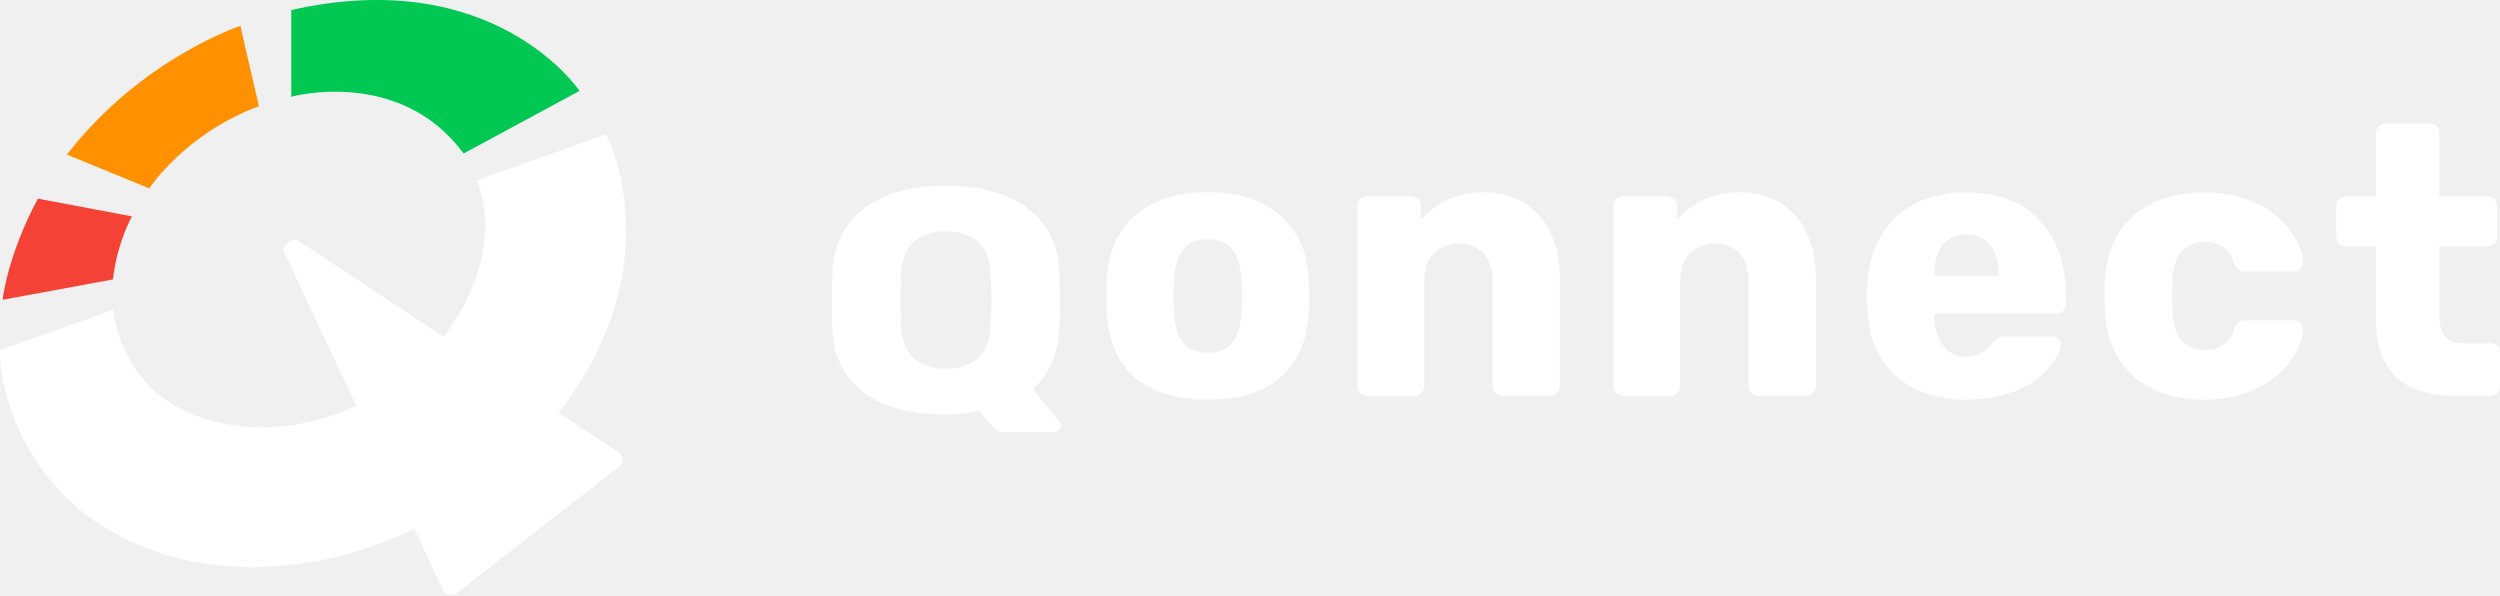
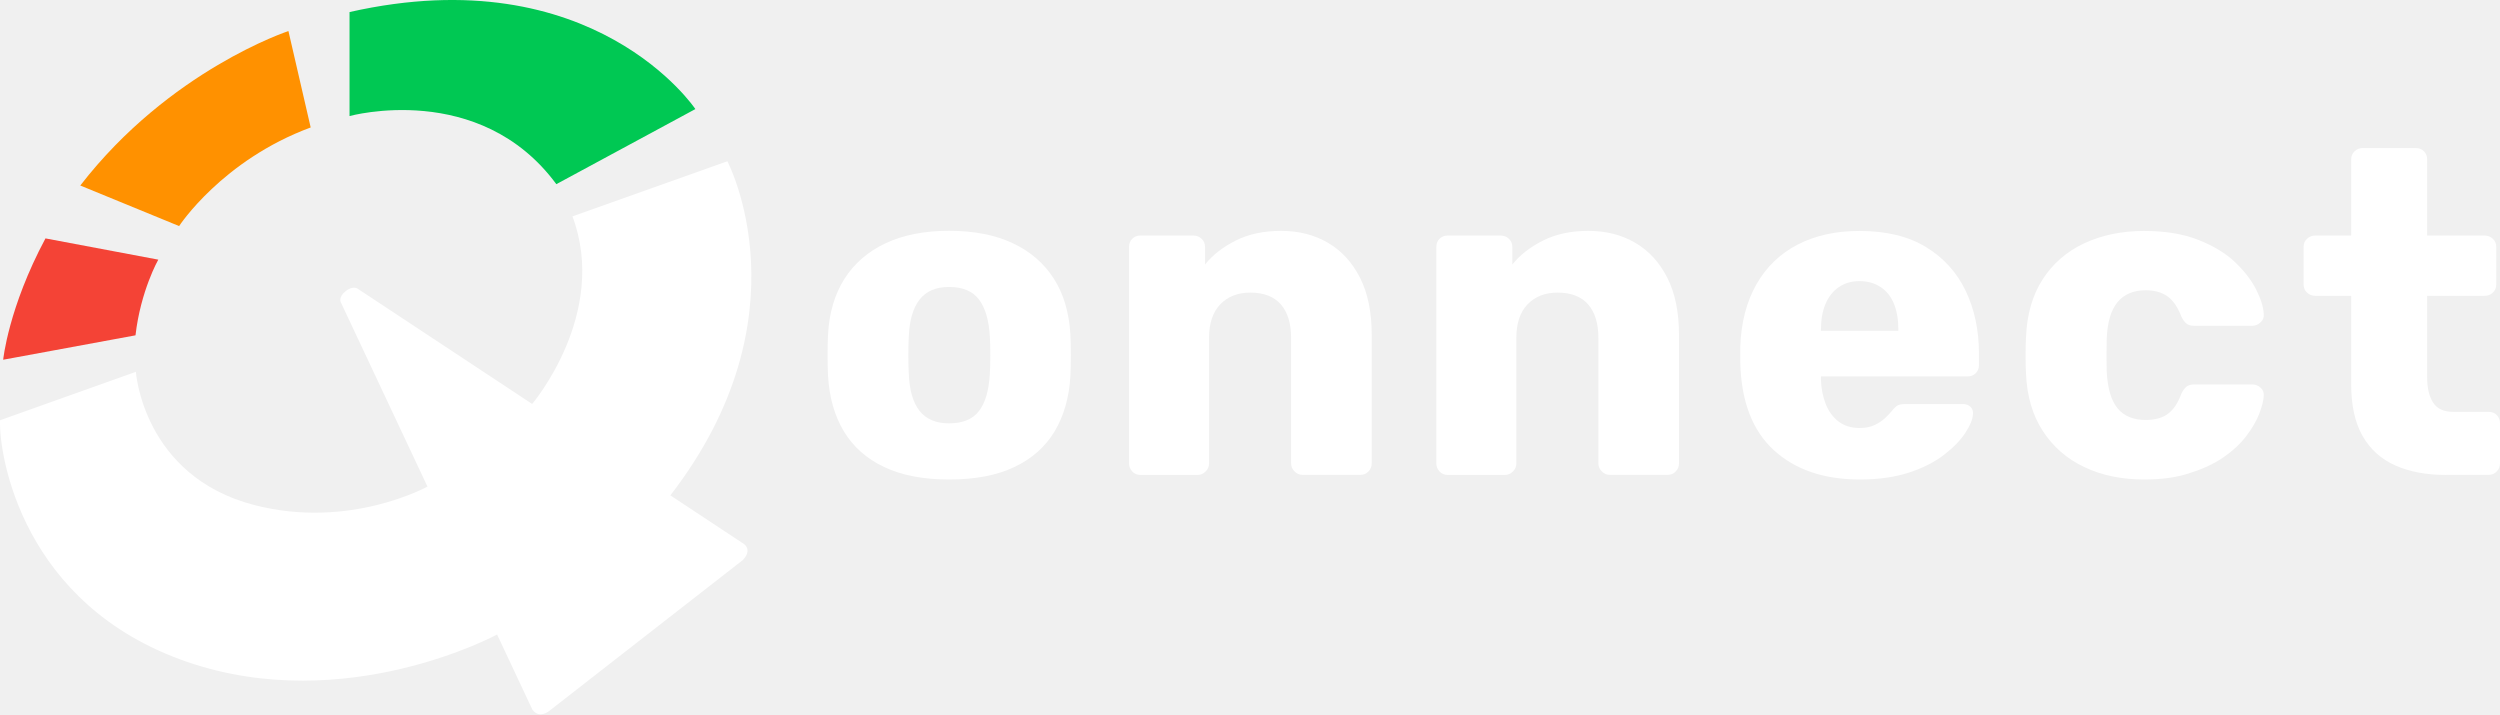
- <svg xmlns="http://www.w3.org/2000/svg" width="168" height="40" viewBox="0 0 168 40" fill="none">
-   <path d="M67.538 29.039C67.274 29.039 67.069 28.98 66.931 28.858C66.789 28.736 66.68 28.635 66.596 28.547L65.755 27.584C65.111 27.769 64.375 27.862 63.551 27.862C62.028 27.862 60.71 27.647 59.597 27.218C58.48 26.789 57.605 26.146 56.969 25.284C56.334 24.422 55.99 23.341 55.94 22.046C55.923 21.432 55.915 20.818 55.915 20.196C55.915 19.578 55.923 18.959 55.94 18.345C55.99 17.063 56.338 15.982 56.982 15.107C57.626 14.233 58.509 13.572 59.635 13.131C60.76 12.689 62.065 12.466 63.551 12.466C65.053 12.466 66.371 12.689 67.492 13.131C68.617 13.572 69.504 14.233 70.157 15.107C70.81 15.982 71.153 17.063 71.186 18.345C71.22 18.959 71.236 19.573 71.236 20.196C71.236 20.814 71.22 21.432 71.186 22.046C71.102 23.812 70.508 25.183 69.4 26.15L71.211 28.375C71.228 28.387 71.245 28.417 71.261 28.459C71.278 28.501 71.287 28.543 71.287 28.589C71.303 28.703 71.261 28.808 71.161 28.9C71.061 28.993 70.939 29.039 70.789 29.039H67.538ZM63.546 24.784C64.421 24.784 65.136 24.556 65.693 24.098C66.245 23.644 66.538 22.916 66.571 21.916C66.605 21.289 66.621 20.696 66.621 20.141C66.621 19.586 66.605 19.006 66.571 18.408C66.555 17.74 66.412 17.193 66.149 16.773C65.885 16.352 65.534 16.041 65.094 15.843C64.655 15.646 64.141 15.545 63.546 15.545C62.986 15.545 62.48 15.646 62.036 15.843C61.588 16.045 61.237 16.352 60.982 16.773C60.727 17.193 60.58 17.74 60.547 18.408C60.53 19.006 60.522 19.586 60.522 20.141C60.522 20.696 60.53 21.289 60.547 21.916C60.597 22.912 60.894 23.64 61.438 24.098C61.986 24.556 62.689 24.784 63.546 24.784Z" fill="white" />
-   <path d="M81.148 26.852C79.713 26.852 78.499 26.621 77.516 26.154C76.533 25.692 75.78 25.023 75.257 24.157C74.734 23.291 74.441 22.252 74.37 21.049C74.353 20.704 74.345 20.313 74.345 19.876C74.345 19.439 74.353 19.056 74.37 18.728C74.437 17.509 74.747 16.47 75.295 15.608C75.843 14.75 76.608 14.085 77.592 13.623C78.575 13.16 79.759 12.925 81.144 12.925C82.545 12.925 83.738 13.156 84.721 13.623C85.704 14.085 86.47 14.75 87.018 15.608C87.566 16.466 87.871 17.509 87.942 18.728C87.959 19.056 87.968 19.439 87.968 19.876C87.968 20.313 87.959 20.704 87.942 21.049C87.875 22.252 87.578 23.286 87.06 24.157C86.537 25.023 85.784 25.692 84.8 26.154C83.821 26.621 82.604 26.852 81.148 26.852ZM81.148 23.707C81.918 23.707 82.478 23.476 82.83 23.009C83.181 22.546 83.382 21.848 83.432 20.919C83.449 20.662 83.457 20.318 83.457 19.889C83.457 19.46 83.449 19.115 83.432 18.858C83.382 17.946 83.181 17.256 82.83 16.781C82.478 16.31 81.918 16.07 81.148 16.07C80.412 16.07 79.859 16.306 79.495 16.781C79.127 17.252 78.926 17.946 78.893 18.858C78.876 19.115 78.868 19.46 78.868 19.889C78.868 20.318 78.876 20.662 78.893 20.919C78.926 21.848 79.127 22.542 79.495 23.009C79.863 23.476 80.416 23.707 81.148 23.707Z" fill="white" />
-   <path d="M91.867 26.596C91.679 26.596 91.524 26.533 91.407 26.402C91.285 26.272 91.227 26.125 91.227 25.953V13.833C91.227 13.644 91.285 13.488 91.407 13.371C91.528 13.249 91.679 13.19 91.867 13.19H94.817C95.005 13.19 95.164 13.249 95.289 13.371C95.419 13.493 95.482 13.644 95.482 13.833V14.813C95.908 14.279 96.482 13.833 97.201 13.472C97.921 13.11 98.766 12.929 99.741 12.929C100.732 12.929 101.607 13.152 102.368 13.598C103.13 14.043 103.728 14.7 104.163 15.557C104.598 16.415 104.816 17.483 104.816 18.753V25.948C104.816 26.121 104.757 26.272 104.636 26.398C104.515 26.529 104.364 26.592 104.176 26.592H100.942C100.77 26.592 100.619 26.529 100.494 26.398C100.364 26.268 100.301 26.121 100.301 25.948V18.913C100.301 18.106 100.109 17.483 99.724 17.042C99.339 16.605 98.77 16.386 98.017 16.386C97.314 16.386 96.758 16.605 96.335 17.042C95.917 17.479 95.708 18.102 95.708 18.913V25.953C95.708 26.125 95.645 26.276 95.515 26.402C95.385 26.533 95.239 26.596 95.067 26.596H91.867Z" fill="white" />
-   <path d="M109.075 26.596C108.887 26.596 108.732 26.533 108.615 26.402C108.493 26.272 108.435 26.125 108.435 25.953V13.833C108.435 13.644 108.493 13.488 108.615 13.371C108.736 13.249 108.887 13.19 109.075 13.19H112.024C112.213 13.19 112.372 13.249 112.497 13.371C112.627 13.493 112.69 13.644 112.69 13.833V14.813C113.116 14.279 113.69 13.833 114.409 13.472C115.129 13.11 115.974 12.929 116.949 12.929C117.94 12.929 118.815 13.152 119.576 13.598C120.338 14.043 120.936 14.7 121.371 15.557C121.806 16.415 122.024 17.483 122.024 18.753V25.948C122.024 26.121 121.965 26.272 121.844 26.398C121.723 26.529 121.572 26.592 121.384 26.592H118.15C117.978 26.592 117.827 26.529 117.702 26.398C117.572 26.268 117.509 26.121 117.509 25.948V18.913C117.509 18.106 117.317 17.483 116.932 17.042C116.547 16.605 115.978 16.386 115.225 16.386C114.522 16.386 113.966 16.605 113.543 17.042C113.125 17.479 112.916 18.102 112.916 18.913V25.953C112.916 26.125 112.853 26.276 112.723 26.402C112.593 26.533 112.447 26.596 112.276 26.596H109.075Z" fill="white" />
-   <path d="M132.153 26.852C130.136 26.852 128.526 26.302 127.329 25.204C126.132 24.106 125.509 22.471 125.455 20.305C125.455 20.187 125.455 20.032 125.455 19.842C125.455 19.653 125.455 19.506 125.455 19.405C125.505 18.047 125.81 16.882 126.367 15.911C126.923 14.939 127.693 14.199 128.676 13.694C129.659 13.186 130.81 12.933 132.128 12.933C133.634 12.933 134.877 13.236 135.86 13.837C136.843 14.439 137.584 15.255 138.077 16.285C138.571 17.315 138.822 18.492 138.822 19.817V20.435C138.822 20.625 138.763 20.78 138.642 20.898C138.521 21.02 138.37 21.079 138.182 21.079H129.973C129.973 21.096 129.973 21.121 129.973 21.154C129.973 21.188 129.973 21.222 129.973 21.259C129.99 21.76 130.078 22.214 130.241 22.626C130.404 23.038 130.643 23.366 130.961 23.606C131.279 23.846 131.668 23.968 132.128 23.968C132.471 23.968 132.755 23.913 132.986 23.799C133.216 23.686 133.408 23.56 133.563 23.413C133.718 23.265 133.835 23.143 133.923 23.038C134.078 22.849 134.199 22.731 134.295 22.689C134.387 22.647 134.538 22.626 134.743 22.626H137.922C138.094 22.626 138.236 22.677 138.345 22.782C138.454 22.887 138.504 23.021 138.487 23.194C138.471 23.488 138.324 23.837 138.052 24.249C137.78 24.662 137.383 25.069 136.86 25.473C136.337 25.877 135.684 26.209 134.898 26.465C134.111 26.722 133.195 26.852 132.153 26.852ZM129.973 18.526H134.308V18.476C134.308 17.908 134.228 17.424 134.065 17.021C133.902 16.617 133.655 16.302 133.32 16.079C132.986 15.856 132.588 15.742 132.128 15.742C131.684 15.742 131.299 15.856 130.973 16.079C130.647 16.302 130.4 16.617 130.228 17.021C130.057 17.424 129.973 17.908 129.973 18.476V18.526Z" fill="white" />
-   <path d="M148.077 26.852C146.813 26.852 145.692 26.621 144.717 26.154C143.742 25.692 142.968 25.015 142.395 24.132C141.822 23.249 141.512 22.185 141.458 20.948C141.441 20.675 141.433 20.326 141.433 19.905C141.433 19.485 141.441 19.136 141.458 18.863C141.508 17.609 141.818 16.537 142.382 15.654C142.947 14.771 143.721 14.094 144.704 13.631C145.688 13.169 146.813 12.933 148.077 12.933C149.256 12.933 150.269 13.101 151.118 13.438C151.968 13.774 152.65 14.191 153.168 14.687C153.691 15.187 154.085 15.696 154.348 16.222C154.612 16.747 154.754 17.206 154.771 17.601C154.787 17.773 154.729 17.925 154.591 18.051C154.453 18.181 154.298 18.244 154.131 18.244H150.871C150.683 18.244 150.537 18.202 150.436 18.114C150.332 18.03 150.24 17.9 150.156 17.727C149.951 17.193 149.692 16.815 149.374 16.592C149.056 16.369 148.65 16.255 148.156 16.255C147.474 16.255 146.947 16.478 146.579 16.924C146.211 17.37 146.01 18.059 145.976 18.985C145.96 19.674 145.96 20.284 145.976 20.814C146.027 21.76 146.232 22.445 146.591 22.874C146.951 23.303 147.47 23.518 148.156 23.518C148.687 23.518 149.106 23.4 149.411 23.169C149.721 22.937 149.968 22.563 150.156 22.046C150.24 21.873 150.336 21.743 150.436 21.659C150.541 21.575 150.683 21.529 150.871 21.529H154.131C154.302 21.529 154.457 21.587 154.591 21.709C154.729 21.831 154.787 21.983 154.771 22.172C154.754 22.445 154.666 22.782 154.516 23.177C154.361 23.572 154.122 23.985 153.796 24.413C153.47 24.842 153.047 25.238 152.528 25.599C152.005 25.961 151.378 26.255 150.641 26.487C149.905 26.739 149.051 26.852 148.077 26.852Z" fill="white" />
-   <path d="M164.971 26.596C163.875 26.596 162.933 26.419 162.138 26.066C161.344 25.713 160.733 25.162 160.306 24.418C159.879 23.669 159.666 22.702 159.666 21.516V16.567H157.666C157.478 16.567 157.319 16.508 157.193 16.386C157.063 16.264 157.001 16.112 157.001 15.923V13.833C157.001 13.644 157.063 13.488 157.193 13.371C157.323 13.249 157.478 13.19 157.666 13.19H159.666V8.934C159.666 8.745 159.729 8.589 159.858 8.472C159.988 8.35 160.134 8.291 160.306 8.291H163.281C163.469 8.291 163.624 8.35 163.741 8.472C163.862 8.594 163.921 8.745 163.921 8.934V13.19H167.126C167.314 13.19 167.473 13.249 167.598 13.371C167.728 13.493 167.791 13.644 167.791 13.833V15.923C167.791 16.112 167.728 16.268 167.598 16.386C167.469 16.508 167.314 16.567 167.126 16.567H163.921V21.154C163.921 21.739 164.034 22.201 164.255 22.546C164.477 22.891 164.854 23.064 165.385 23.064H167.36C167.548 23.064 167.703 23.122 167.82 23.244C167.937 23.366 168 23.518 168 23.707V25.948C168 26.121 167.941 26.272 167.82 26.398C167.699 26.529 167.548 26.592 167.36 26.592H164.971V26.596Z" fill="white" />
+ <svg xmlns="http://www.w3.org/2000/svg" width="140" height="40" viewBox="0 0 140 40" fill="none">
+   <path d="M53.148 26.852C51.713 26.852 50.499 26.621 49.516 26.154C48.533 25.692 47.78 25.023 47.257 24.157C46.734 23.291 46.441 22.252 46.37 21.049C46.353 20.704 46.345 20.313 46.345 19.876C46.345 19.439 46.353 19.056 46.37 18.728C46.437 17.509 46.746 16.47 47.294 15.608C47.843 14.75 48.608 14.085 49.591 13.623C50.575 13.16 51.759 12.925 53.143 12.925C54.545 12.925 55.737 13.156 56.721 13.623C57.704 14.085 58.469 14.75 59.017 15.608C59.566 16.466 59.871 17.509 59.942 18.728C59.959 19.056 59.967 19.439 59.967 19.876C59.967 20.313 59.959 20.704 59.942 21.049C59.875 22.252 59.578 23.286 59.059 24.157C58.536 25.023 57.783 25.692 56.8 26.154C55.821 26.621 54.604 26.852 53.148 26.852ZM53.148 23.707C53.917 23.707 54.478 23.476 54.83 23.009C55.181 22.546 55.382 21.848 55.432 20.919C55.449 20.662 55.457 20.318 55.457 19.889C55.457 19.46 55.449 19.115 55.432 18.858C55.382 17.946 55.181 17.256 54.83 16.781C54.478 16.31 53.917 16.07 53.148 16.07C52.411 16.07 51.859 16.306 51.495 16.781C51.127 17.252 50.926 17.946 50.892 18.858C50.876 19.115 50.867 19.46 50.867 19.889C50.867 20.318 50.876 20.662 50.892 20.919C50.926 21.848 51.127 22.542 51.495 23.009C51.863 23.476 52.415 23.707 53.148 23.707Z" fill="white" />
+   <path d="M63.867 26.596C63.678 26.596 63.524 26.533 63.407 26.402C63.285 26.272 63.227 26.125 63.227 25.953V13.833C63.227 13.644 63.285 13.488 63.407 13.371C63.528 13.249 63.678 13.19 63.867 13.19H66.816C67.005 13.19 67.164 13.249 67.289 13.371C67.419 13.493 67.482 13.644 67.482 13.833V14.813C67.908 14.279 68.481 13.833 69.201 13.472C69.921 13.11 70.766 12.929 71.741 12.929C72.732 12.929 73.607 13.152 74.368 13.598C75.13 14.043 75.728 14.7 76.163 15.557C76.598 16.415 76.816 17.483 76.816 18.753V25.948C76.816 26.121 76.757 26.272 76.636 26.398C76.515 26.529 76.364 26.592 76.176 26.592H72.942C72.77 26.592 72.619 26.529 72.494 26.398C72.364 26.268 72.301 26.121 72.301 25.948V18.913C72.301 18.106 72.109 17.483 71.724 17.042C71.339 16.605 70.77 16.386 70.017 16.386C69.314 16.386 68.758 16.605 68.335 17.042C67.917 17.479 67.707 18.102 67.707 18.913V25.953C67.707 26.125 67.645 26.276 67.515 26.402C67.385 26.533 67.239 26.596 67.067 26.596H63.867Z" fill="white" />
+   <path d="M81.075 26.596C80.887 26.596 80.732 26.533 80.615 26.402C80.493 26.272 80.435 26.125 80.435 25.953V13.833C80.435 13.644 80.493 13.488 80.615 13.371C80.736 13.249 80.887 13.19 81.075 13.19H84.024C84.213 13.19 84.372 13.249 84.497 13.371C84.627 13.493 84.69 13.644 84.69 13.833V14.813C85.116 14.279 85.69 13.833 86.409 13.472C87.129 13.11 87.974 12.929 88.949 12.929C89.94 12.929 90.815 13.152 91.576 13.598C92.338 14.043 92.936 14.7 93.371 15.557C93.806 16.415 94.024 17.483 94.024 18.753V25.948C94.024 26.121 93.965 26.272 93.844 26.398C93.723 26.529 93.572 26.592 93.384 26.592H90.15C89.978 26.592 89.827 26.529 89.702 26.398C89.572 26.268 89.509 26.121 89.509 25.948V18.913C89.509 18.106 89.317 17.483 88.932 17.042C88.547 16.605 87.978 16.386 87.225 16.386C86.522 16.386 85.966 16.605 85.543 17.042C85.125 17.479 84.916 18.102 84.916 18.913V25.953C84.916 26.125 84.853 26.276 84.723 26.402C84.593 26.533 84.447 26.596 84.276 26.596H81.075Z" fill="white" />
+   <path d="M104.153 26.852C102.136 26.852 100.526 26.302 99.329 25.204C98.132 24.107 97.509 22.471 97.455 20.305C97.455 20.187 97.455 20.032 97.455 19.842C97.455 19.653 97.455 19.506 97.455 19.405C97.505 18.047 97.81 16.882 98.367 15.911C98.923 14.939 99.693 14.199 100.676 13.694C101.659 13.186 102.81 12.933 104.128 12.933C105.634 12.933 106.877 13.236 107.86 13.838C108.843 14.439 109.584 15.255 110.077 16.285C110.571 17.315 110.822 18.492 110.822 19.817V20.435C110.822 20.625 110.763 20.78 110.642 20.898C110.521 21.02 110.37 21.079 110.182 21.079H101.973C101.973 21.096 101.973 21.121 101.973 21.154C101.973 21.188 101.973 21.222 101.973 21.26C101.99 21.76 102.078 22.214 102.241 22.626C102.404 23.038 102.643 23.366 102.961 23.606C103.279 23.846 103.668 23.968 104.128 23.968C104.471 23.968 104.755 23.913 104.986 23.799C105.216 23.686 105.408 23.56 105.563 23.413C105.718 23.265 105.835 23.143 105.923 23.038C106.078 22.849 106.199 22.731 106.295 22.689C106.387 22.647 106.538 22.626 106.743 22.626H109.922C110.094 22.626 110.236 22.677 110.345 22.782C110.454 22.887 110.504 23.021 110.487 23.194C110.471 23.488 110.324 23.837 110.052 24.249C109.78 24.662 109.383 25.07 108.86 25.473C108.337 25.877 107.684 26.209 106.898 26.465C106.111 26.722 105.195 26.852 104.153 26.852ZM101.973 18.526H106.308V18.476C106.308 17.908 106.228 17.424 106.065 17.021C105.902 16.617 105.655 16.302 105.32 16.079C104.986 15.856 104.588 15.742 104.128 15.742C103.684 15.742 103.299 15.856 102.973 16.079C102.647 16.302 102.4 16.617 102.228 17.021C102.057 17.424 101.973 17.908 101.973 18.476V18.526Z" fill="white" />
+   <path d="M120.077 26.852C118.813 26.852 117.692 26.621 116.717 26.154C115.742 25.692 114.968 25.015 114.395 24.132C113.822 23.249 113.512 22.185 113.458 20.948C113.441 20.675 113.433 20.326 113.433 19.906C113.433 19.485 113.441 19.136 113.458 18.863C113.508 17.609 113.818 16.537 114.382 15.654C114.947 14.771 115.721 14.094 116.704 13.631C117.688 13.169 118.813 12.933 120.077 12.933C121.256 12.933 122.269 13.101 123.118 13.438C123.968 13.774 124.65 14.191 125.168 14.687C125.691 15.187 126.085 15.696 126.348 16.222C126.612 16.747 126.754 17.206 126.771 17.601C126.787 17.773 126.729 17.925 126.591 18.051C126.453 18.181 126.298 18.244 126.131 18.244H122.871C122.683 18.244 122.537 18.202 122.436 18.114C122.332 18.03 122.24 17.9 122.156 17.727C121.951 17.193 121.692 16.815 121.374 16.592C121.056 16.369 120.65 16.255 120.156 16.255C119.474 16.255 118.947 16.478 118.579 16.924C118.211 17.37 118.01 18.059 117.976 18.985C117.96 19.674 117.96 20.284 117.976 20.814C118.027 21.76 118.232 22.445 118.591 22.874C118.951 23.303 119.47 23.518 120.156 23.518C120.687 23.518 121.106 23.4 121.411 23.169C121.721 22.937 121.968 22.563 122.156 22.046C122.24 21.873 122.336 21.743 122.436 21.659C122.541 21.575 122.683 21.529 122.871 21.529H126.131C126.302 21.529 126.457 21.587 126.591 21.709C126.729 21.831 126.787 21.983 126.771 22.172C126.754 22.445 126.666 22.782 126.516 23.177C126.361 23.572 126.122 23.985 125.796 24.413C125.47 24.842 125.047 25.238 124.528 25.599C124.005 25.961 123.378 26.255 122.641 26.487C121.905 26.739 121.051 26.852 120.077 26.852Z" fill="white" />
+   <path d="M136.971 26.596C135.875 26.596 134.933 26.419 134.138 26.066C133.344 25.713 132.733 25.162 132.306 24.418C131.879 23.669 131.666 22.702 131.666 21.516V16.567H129.666C129.478 16.567 129.319 16.508 129.193 16.386C129.063 16.264 129.001 16.112 129.001 15.923V13.833C129.001 13.644 129.063 13.488 129.193 13.371C129.323 13.249 129.478 13.19 129.666 13.19H131.666V8.934C131.666 8.745 131.729 8.589 131.858 8.472C131.988 8.35 132.134 8.291 132.306 8.291H135.281C135.469 8.291 135.624 8.35 135.741 8.472C135.862 8.594 135.921 8.745 135.921 8.934V13.19H139.126C139.314 13.19 139.473 13.249 139.598 13.371C139.728 13.493 139.791 13.644 139.791 13.833V15.923C139.791 16.112 139.728 16.268 139.598 16.386C139.469 16.508 139.314 16.567 139.126 16.567H135.921V21.154C135.921 21.739 136.034 22.201 136.255 22.546C136.477 22.891 136.854 23.064 137.385 23.064H139.36C139.548 23.064 139.703 23.122 139.82 23.244C139.937 23.366 140 23.518 140 23.707V25.948C140 26.121 139.941 26.272 139.82 26.398C139.699 26.529 139.548 26.592 139.36 26.592H136.971V26.596Z" fill="white" />
  <path d="M19.574 6.499C19.574 6.499 26.858 4.485 31.155 10.313L38.941 6.108C38.941 6.108 33.255 -2.416 19.574 0.675V6.499Z" fill="#00C853" />
-   <path d="M17.399 7.138L16.152 1.739C16.152 1.739 9.495 3.926 4.496 10.389L10.031 12.66C10.031 12.656 12.437 8.972 17.399 7.138Z" fill="#FF9100" />
+   <path d="M17.398 7.138L16.152 1.739C16.152 1.739 9.495 3.926 4.496 10.389L10.031 12.66C10.031 12.656 12.437 8.972 17.398 7.138Z" fill="#FF9100" />
  <path d="M8.864 14.54C8.864 14.54 7.872 16.289 7.588 18.778L0.178 20.145C0.178 20.145 0.463 17.244 2.546 13.35L8.864 14.54Z" fill="#F44336" />
  <path d="M7.609 20.822C7.609 20.822 8.006 26.655 14.223 28.278C19.574 29.674 23.938 27.248 23.938 27.248L19.089 16.936C19.089 16.936 18.918 16.651 19.361 16.302C19.8 15.953 20.06 16.188 20.06 16.188L29.8 22.622C29.8 22.622 34.096 17.58 32.059 12.117L40.732 9.031C40.732 9.031 45.322 17.681 37.54 27.74L41.669 30.469C41.669 30.469 42.142 30.788 41.602 31.36L30.724 39.838C30.724 39.838 30.189 40.263 29.812 39.737L27.837 35.532C27.837 35.532 19.378 40.124 10.483 37.067C1.253 33.892 -0.065 25.523 0.002 23.534L7.609 20.822Z" fill="white" />
</svg>
